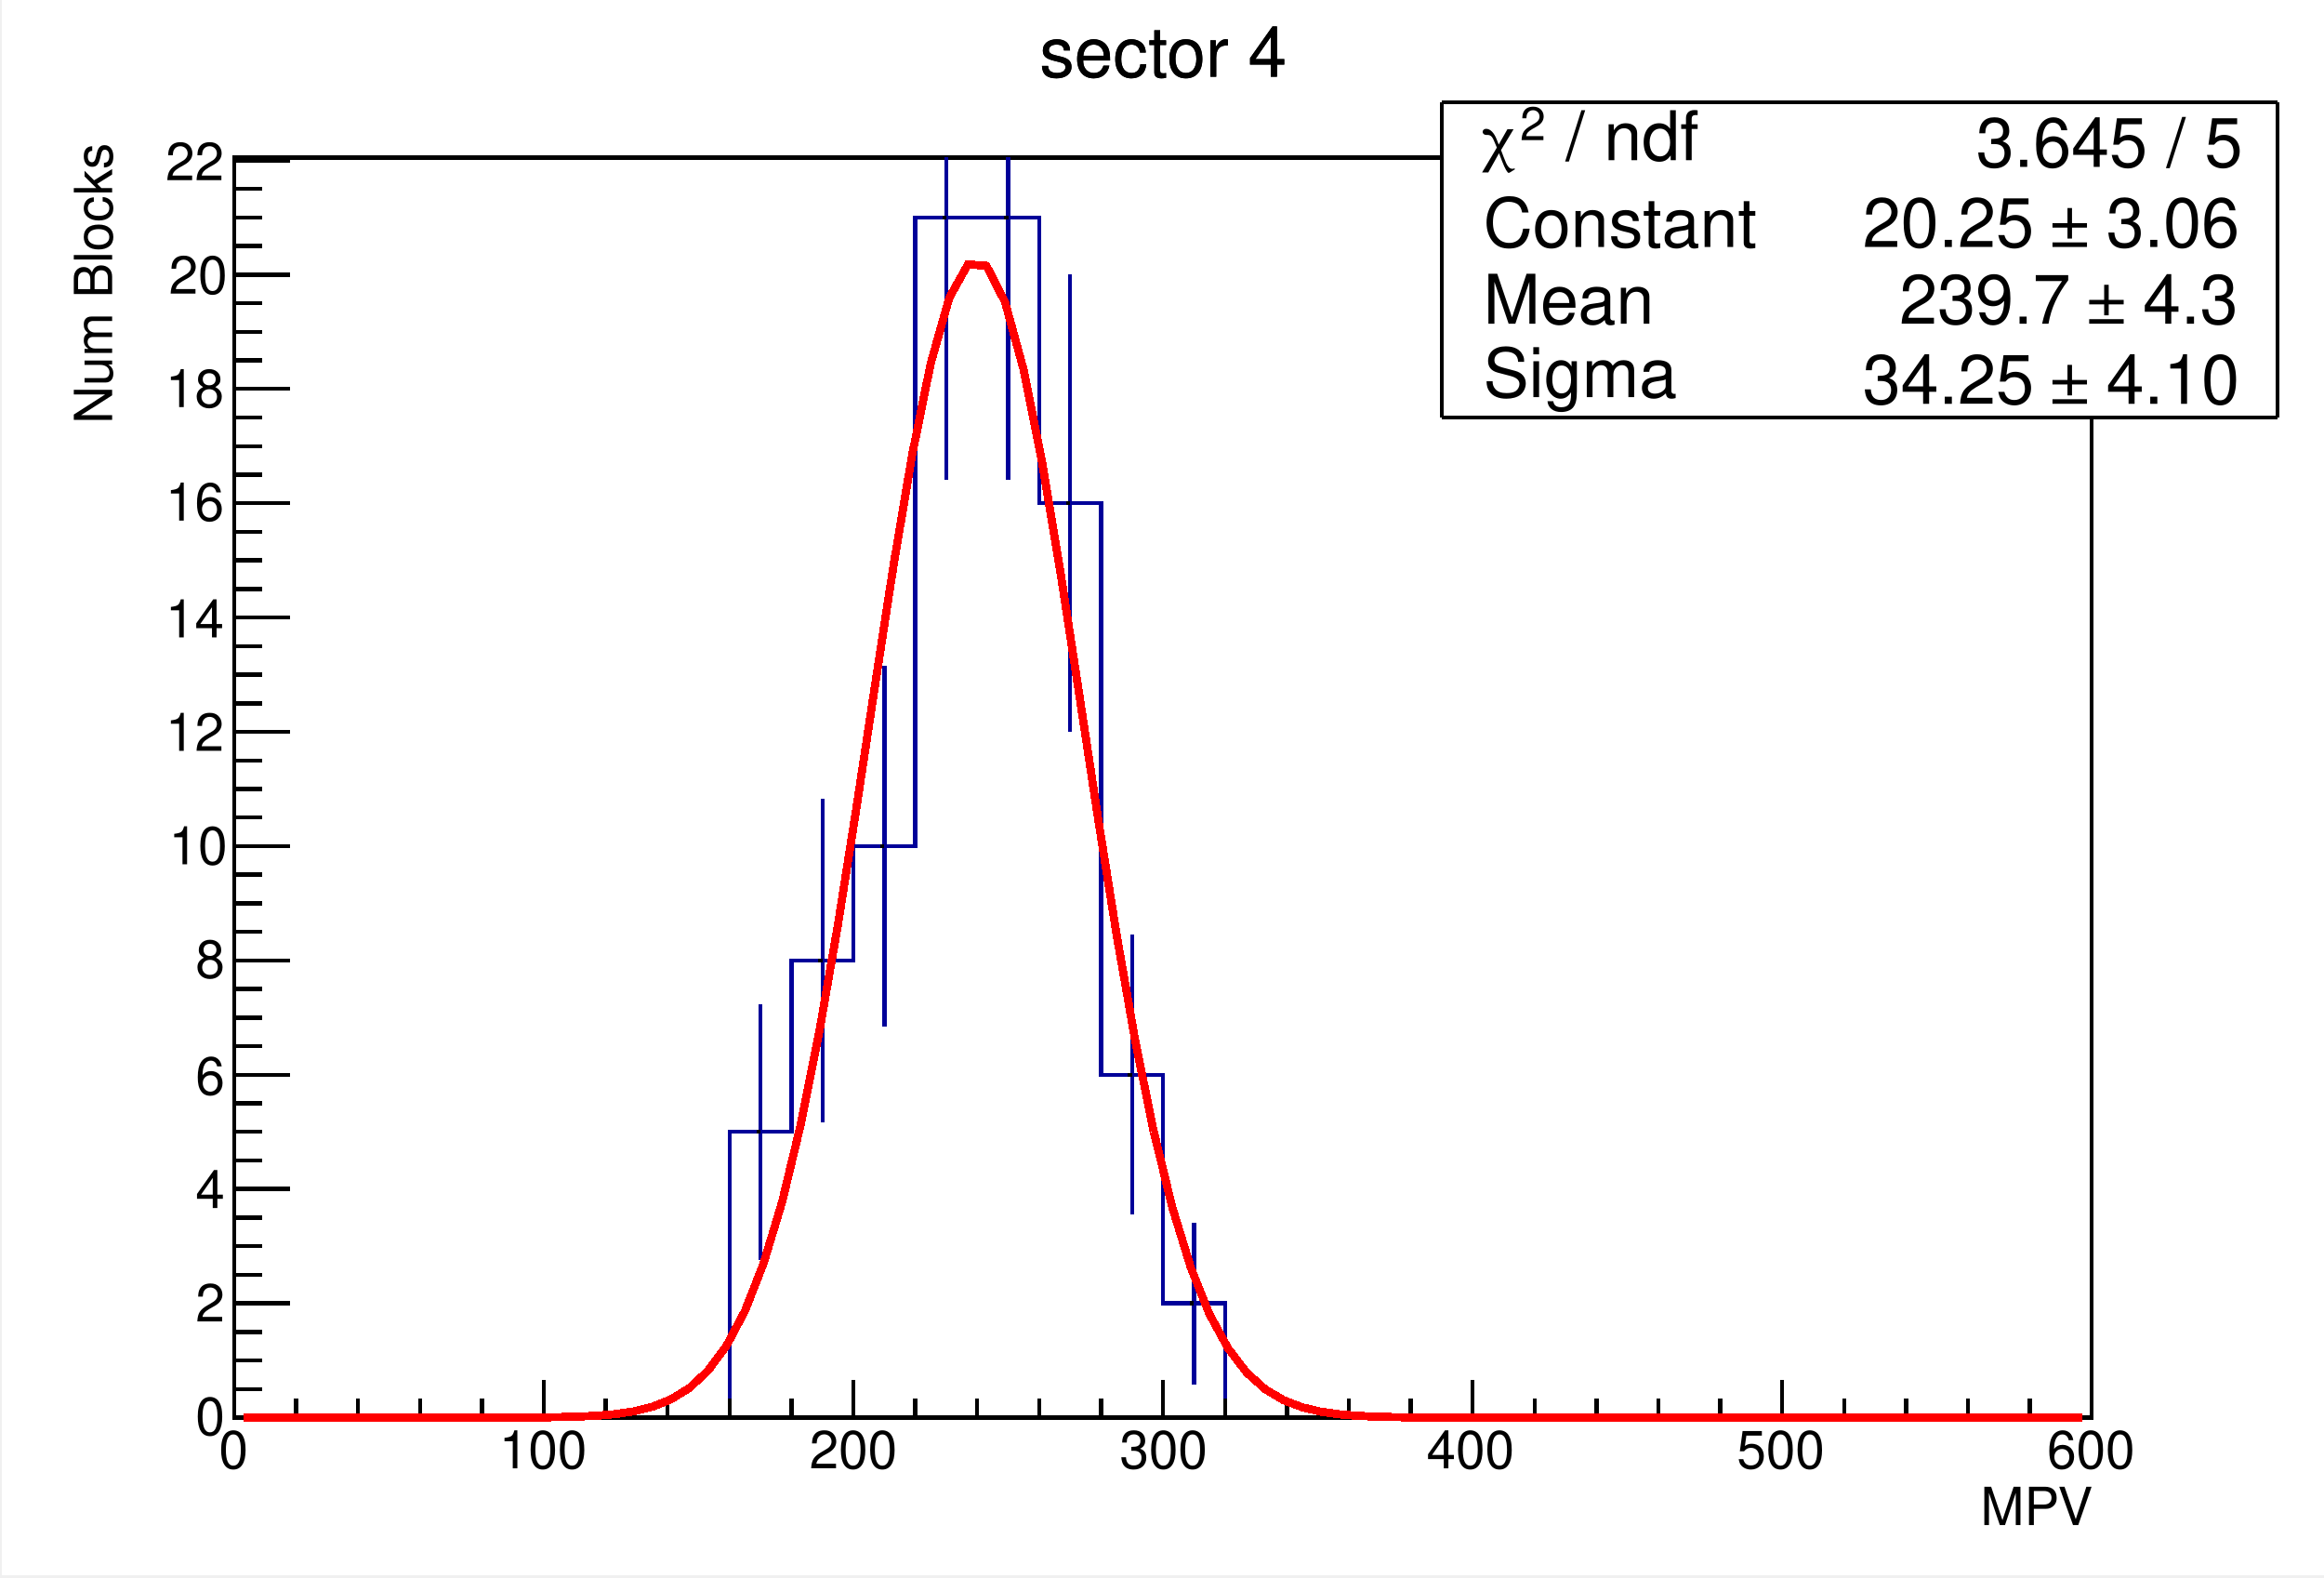
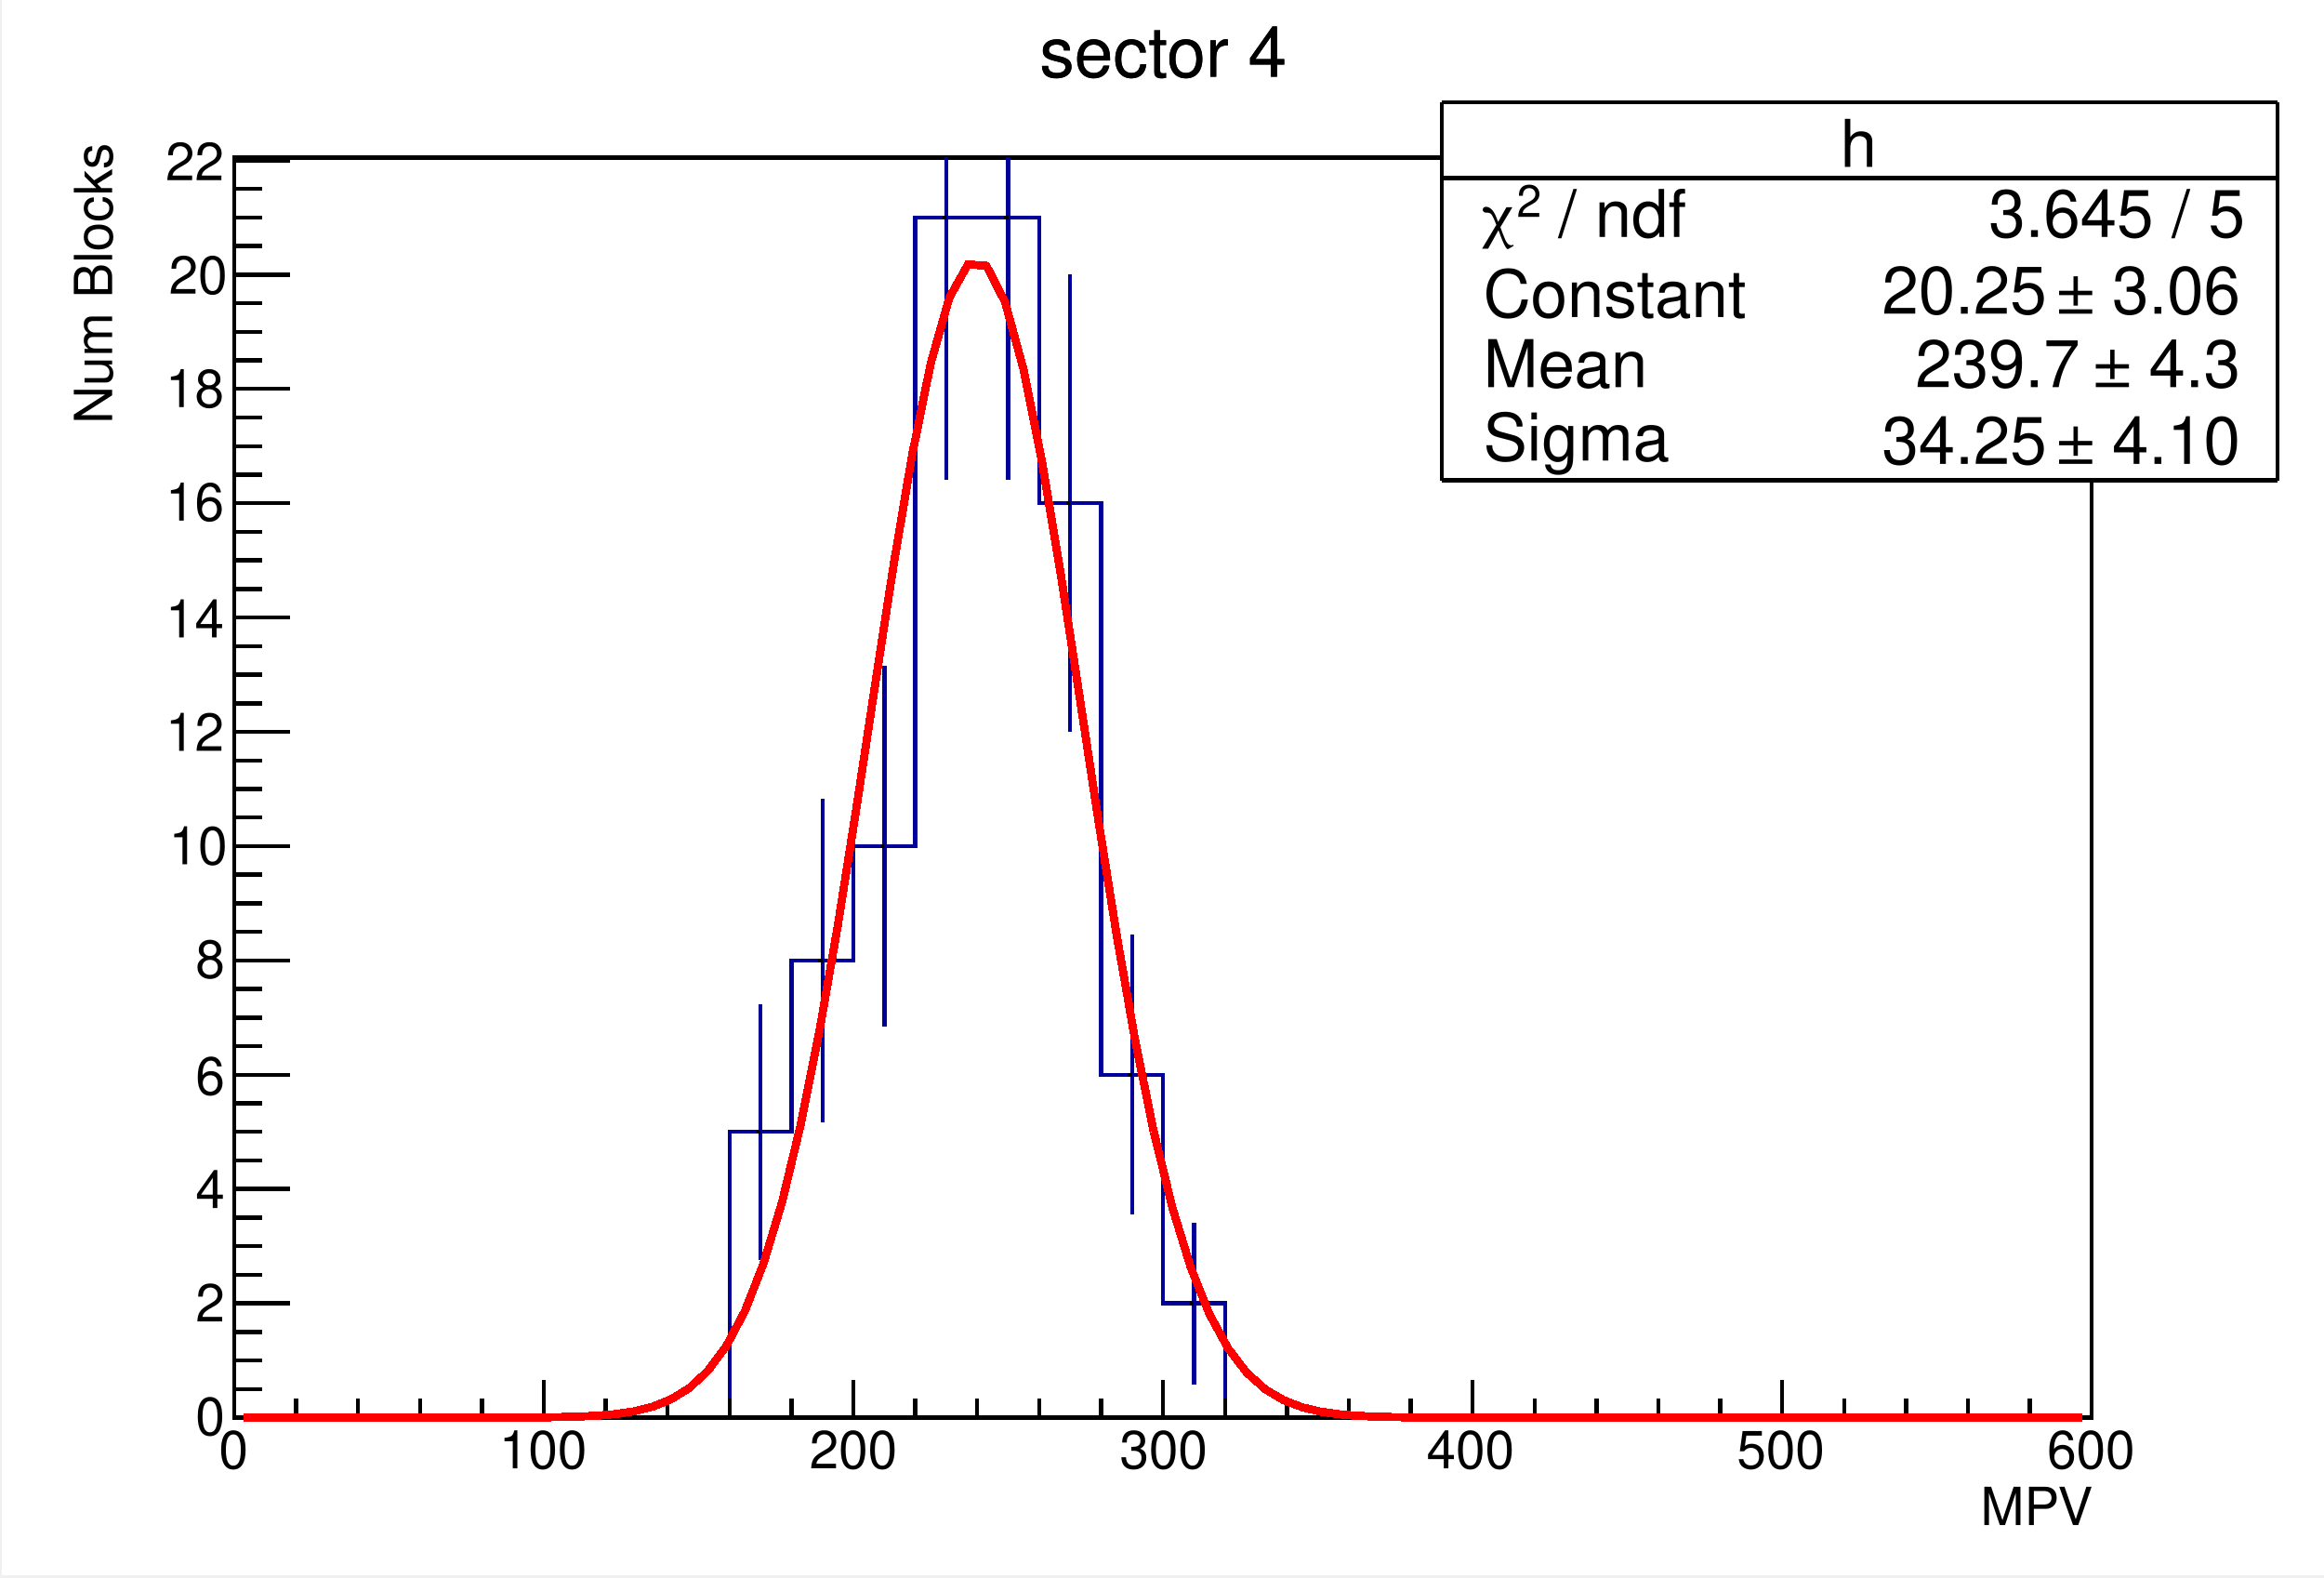
<svg xmlns="http://www.w3.org/2000/svg" width="567.429" height="384.969" viewBox="0 0 567.429 384.969" shape-rendering="crispEdges">
  <defs>
</defs>
  <rect x="0.5" y="0" width="566.929" height="384.469" fill="white" />
  <rect x="57.193" y="38.447" width="453.543" height="307.575" fill="white" />
  <rect x="57.193" y="38.447" width="453.543" height="307.575" fill="none" stroke="black" />
  <path d="M57.193,346.022h 120.945v -69.745h 15.118v -41.847h 15.118v -27.898h 15.118v -153.439h 30.236v 69.745h 15.118v 139.49h 15.118v 55.796h 15.118v 27.898h 211.654" fill="none" stroke="#000099" />
  <path d="M59.461,346.022h 68.031l 4.535, -0.061l 4.535, -0.062l 4.535, -0.118l 4.535, -0.218l 4.535, -0.388l 4.535, -0.668l 4.535, -1.114l 4.535, -1.795l 4.535, -2.796l 4.535, -4.206l 4.535,  -6.11l 4.535, -8.564l 4.535, -11.572l 4.535, -15.059l 4.535, -18.848l 4.535, -22.649l 4.535, -26.066l 4.535, -28.635l 4.535, -29.878l 4.535, -29.384l 4.535, -26.886l 4.535, -22.335l 4.535, -15.938l 4.535,  -8.152l 4.535, 0.367l 4.535, 8.853l 4.535, 16.544l 4.535, 22.799l 4.535, 27.179l 4.535, 29.501l 4.535, 29.835l 4.535, 28.461l 4.535, 25.802l 4.535, 22.334" fill="none" stroke="#ff0000" stroke-width="2" />
  <path d="M281.697,276.195l 4.535, 18.521l 4.535, 14.748l 4.535, 11.296l 4.535, 8.333l 4.535, 5.927l 4.535, 4.068l 4.535, 2.696l 4.535, 1.726l 4.535, 1.068l 4.535, 0.639l 4.535, 0.37l 4.535, 0.207l  4.535, 0.112l 4.535, 0.059l 4.535, 0.057h 154.205" fill="none" stroke="#ff0000" stroke-width="2" />
  <path d="M503.933,346.022h 4.535" fill="none" stroke="#ff0000" stroke-width="2" />
  <path d="M57.193,346.022h 453.543" fill="none" stroke="black" />
  <path d="M57.193,336.795v 9.227" fill="none" stroke="black" />
  <path d="M72.311,341.409v 4.614" fill="none" stroke="black" />
  <path d="M87.429,341.409v 4.614" fill="none" stroke="black" />
  <path d="M102.547,341.409v 4.614" fill="none" stroke="black" />
  <path d="M117.665,341.409v 4.614" fill="none" stroke="black" />
  <path d="M132.783,336.795v 9.227" fill="none" stroke="black" />
  <path d="M147.902,341.409v 4.614" fill="none" stroke="black" />
  <path d="M163.02,341.409v 4.614" fill="none" stroke="black" />
  <path d="M178.138,341.409v 4.614" fill="none" stroke="black" />
  <path d="M193.256,341.409v 4.614" fill="none" stroke="black" />
  <path d="M208.374,336.795v 9.227" fill="none" stroke="black" />
  <path d="M223.492,341.409v 4.614" fill="none" stroke="black" />
  <path d="M238.61,341.409v 4.614" fill="none" stroke="black" />
  <path d="M253.728,341.409v 4.614" fill="none" stroke="black" />
  <path d="M268.846,341.409v 4.614" fill="none" stroke="black" />
  <path d="M283.965,336.795v 9.227" fill="none" stroke="black" />
  <path d="M299.083,341.409v 4.614" fill="none" stroke="black" />
  <path d="M314.201,341.409v 4.614" fill="none" stroke="black" />
  <path d="M329.319,341.409v 4.614" fill="none" stroke="black" />
  <path d="M344.437,341.409v 4.614" fill="none" stroke="black" />
  <path d="M359.555,336.795v 9.227" fill="none" stroke="black" />
  <path d="M374.673,341.409v 4.614" fill="none" stroke="black" />
  <path d="M389.791,341.409v 4.614" fill="none" stroke="black" />
  <path d="M404.909,341.409v 4.614" fill="none" stroke="black" />
  <path d="M420.028,341.409v 4.614" fill="none" stroke="black" />
  <path d="M435.146,336.795v 9.227" fill="none" stroke="black" />
  <path d="M450.264,341.409v 4.614" fill="none" stroke="black" />
  <path d="M465.382,341.409v 4.614" fill="none" stroke="black" />
  <path d="M480.5,341.409v 4.614" fill="none" stroke="black" />
  <path d="M495.618,341.409v 4.614" fill="none" stroke="black" />
  <path d="M510.736,336.795v 9.227" fill="none" stroke="black" />
  <text xml:space="preserve" x="53.446" y="358.403" fill="black" font-size="12.845" font-family="Helvetica">0</text>
  <text xml:space="preserve" x="121.868" y="358.403" fill="black" font-size="12.845" font-family="Helvetica">100</text>
  <text xml:space="preserve" x="197.622" y="358.403" fill="black" font-size="12.845" font-family="Helvetica">200</text>
  <text xml:space="preserve" x="273.375" y="358.403" fill="black" font-size="12.845" font-family="Helvetica">300</text>
  <text xml:space="preserve" x="348.314" y="358.403" fill="black" font-size="12.845" font-family="Helvetica">400</text>
  <text xml:space="preserve" x="424.068" y="358.403" fill="black" font-size="12.845" font-family="Helvetica">500</text>
  <text xml:space="preserve" x="499.821" y="358.403" fill="black" font-size="12.845" font-family="Helvetica">600</text>
  <text xml:space="preserve" x="483.53" y="372.251" fill="black" font-size="12.845" font-family="Helvetica">MPV</text>
  <path d="M57.193,346.022v -307.575" fill="none" stroke="black" />
  <path d="M70.799,346.022h -13.606" fill="none" stroke="black" />
  <path d="M63.996,339.048h -6.803" fill="none" stroke="black" />
  <path d="M63.996,332.073h -6.803" fill="none" stroke="black" />
  <path d="M63.996,325.099h -6.803" fill="none" stroke="black" />
  <path d="M70.799,318.124h -13.606" fill="none" stroke="black" />
  <path d="M63.996,311.15h -6.803" fill="none" stroke="black" />
  <path d="M63.996,304.175h -6.803" fill="none" stroke="black" />
  <path d="M63.996,297.201h -6.803" fill="none" stroke="black" />
  <path d="M70.799,290.226h -13.606" fill="none" stroke="black" />
  <path d="M63.996,283.252h -6.803" fill="none" stroke="black" />
  <path d="M63.996,276.277h -6.803" fill="none" stroke="black" />
  <path d="M63.996,269.303h -6.803" fill="none" stroke="black" />
  <path d="M70.799,262.328h -13.606" fill="none" stroke="black" />
  <path d="M63.996,255.354h -6.803" fill="none" stroke="black" />
  <path d="M63.996,248.379h -6.803" fill="none" stroke="black" />
  <path d="M63.996,241.405h -6.803" fill="none" stroke="black" />
  <path d="M70.799,234.43h -13.606" fill="none" stroke="black" />
  <path d="M63.996,227.456h -6.803" fill="none" stroke="black" />
  <path d="M63.996,220.481h -6.803" fill="none" stroke="black" />
  <path d="M63.996,213.507h -6.803" fill="none" stroke="black" />
  <path d="M70.799,206.532h -13.606" fill="none" stroke="black" />
  <path d="M63.996,199.558h -6.803" fill="none" stroke="black" />
  <path d="M63.996,192.583h -6.803" fill="none" stroke="black" />
  <path d="M63.996,185.609h -6.803" fill="none" stroke="black" />
  <path d="M70.799,178.634h -13.606" fill="none" stroke="black" />
  <path d="M63.996,171.66h -6.803" fill="none" stroke="black" />
  <path d="M63.996,164.685h -6.803" fill="none" stroke="black" />
  <path d="M63.996,157.711h -6.803" fill="none" stroke="black" />
  <path d="M70.799,150.736h -13.606" fill="none" stroke="black" />
  <path d="M63.996,143.762h -6.803" fill="none" stroke="black" />
  <path d="M63.996,136.787h -6.803" fill="none" stroke="black" />
  <path d="M63.996,129.813h -6.803" fill="none" stroke="black" />
  <path d="M70.799,122.838h -13.606" fill="none" stroke="black" />
  <path d="M63.996,115.864h -6.803" fill="none" stroke="black" />
  <path d="M63.996,108.889h -6.803" fill="none" stroke="black" />
  <path d="M63.996,101.915h -6.803" fill="none" stroke="black" />
  <path d="M70.799,94.94h -13.606" fill="none" stroke="black" />
  <path d="M63.996,87.966h -6.803" fill="none" stroke="black" />
  <path d="M63.996,80.991h -6.803" fill="none" stroke="black" />
  <path d="M63.996,74.017h -6.803" fill="none" stroke="black" />
  <path d="M70.799,67.042h -13.606" fill="none" stroke="black" />
  <path d="M63.996,60.068h -6.803" fill="none" stroke="black" />
  <path d="M63.996,53.093h -6.803" fill="none" stroke="black" />
  <path d="M63.996,46.119h -6.803" fill="none" stroke="black" />
  <path d="M70.799,39.144h -13.606" fill="none" stroke="black" />
  <path d="M70.799,39.144h -13.606" fill="none" stroke="black" />
  <text xml:space="preserve" x="47.744" y="350.258" fill="black" font-size="12.845" font-family="Helvetica">0</text>
  <text xml:space="preserve" x="47.744" y="322.563" fill="black" font-size="12.845" font-family="Helvetica">2</text>
  <text xml:space="preserve" x="47.744" y="294.868" fill="black" font-size="12.845" font-family="Helvetica">4</text>
  <text xml:space="preserve" x="47.744" y="267.173" fill="black" font-size="12.845" font-family="Helvetica">6</text>
  <text xml:space="preserve" x="47.744" y="238.664" fill="black" font-size="12.845" font-family="Helvetica">8</text>
  <text xml:space="preserve" x="41.228" y="210.969" fill="black" font-size="12.845" font-family="Helvetica">10</text>
  <text xml:space="preserve" x="40.413" y="183.275" fill="black" font-size="12.845" font-family="Helvetica">12</text>
  <text xml:space="preserve" x="40.413" y="155.58" fill="black" font-size="12.845" font-family="Helvetica">14</text>
  <text xml:space="preserve" x="40.413" y="127.07" fill="black" font-size="12.845" font-family="Helvetica">16</text>
  <text xml:space="preserve" x="40.413" y="99.376" fill="black" font-size="12.845" font-family="Helvetica">18</text>
  <text xml:space="preserve" x="41.228" y="71.681" fill="black" font-size="12.845" font-family="Helvetica">20</text>
  <text xml:space="preserve" x="40.413" y="43.986" fill="black" font-size="12.845" font-family="Helvetica">22</text>
  <g transform="rotate(-90,27.3803,103.448)">
    <text xml:space="preserve" x="27.38" y="103.448" fill="black" font-size="12.845" font-family="Helvetica">Num Blocks</text>
  </g>
  <text xml:space="preserve" x="253.826" y="18.735" fill="black" font-size="16.99" font-family="Helvetica">sector 4</text>
-   <rect x="351.996" y="24.991" width="204.094" height="76.894" fill="white" />
-   <path d="M351.996,101.884h 204.094" fill="none" stroke="black" />
-   <path d="M556.091,101.884v -76.894" fill="none" stroke="black" />
+   <rect x="351.996" y="24.991" width="204.094" height="92.273" fill="white" />
+   <path d="M351.996,117.263h 204.094" fill="none" stroke="black" />
+   <path d="M556.091,117.263v -92.273" fill="none" stroke="black" />
  <path d="M556.091,24.991h -204.094" fill="none" stroke="black" />
-   <path d="M351.996,24.991v 76.894" fill="none" stroke="black" />
-   <text xml:space="preserve" x="377.638" y="39.099" fill="black" font-size="16.725" font-family="Helvetica"> / ndf </text>
-   <text xml:space="preserve" x="371.122" y="34.211" fill="black" font-size="11.317" font-family="Helvetica">2</text>
-   <text xml:space="preserve" x="362.162" y="39.099" fill="black" font-size="16.725" font-family="Times">χ</text>
-   <text xml:space="preserve" x="477.828" y="40.728" fill="black" font-size="16.725" font-family="Helvetica"> 3.645 / 5</text>
-   <text xml:space="preserve" x="362.162" y="60.277" fill="black" font-size="16.725" font-family="Helvetica">Constant </text>
-   <text xml:space="preserve" x="509.596" y="60.277" fill="black" font-size="16.725" font-family="Helvetica"> 3.06</text>
-   <text xml:space="preserve" x="500.636" y="60.277" fill="black" font-size="16.725" font-family="Times">±</text>
-   <text xml:space="preserve" x="450.133" y="60.277" fill="black" font-size="16.725" font-family="Helvetica"> 20.25 </text>
-   <text xml:space="preserve" x="362.162" y="79.012" fill="black" font-size="16.725" font-family="Helvetica">Mean     </text>
-   <text xml:space="preserve" x="518.556" y="79.012" fill="black" font-size="16.725" font-family="Helvetica"> 4.3</text>
-   <text xml:space="preserve" x="509.596" y="79.012" fill="black" font-size="16.725" font-family="Times">±</text>
-   <text xml:space="preserve" x="459.094" y="79.012" fill="black" font-size="16.725" font-family="Helvetica"> 239.7 </text>
-   <text xml:space="preserve" x="362.162" y="96.932" fill="black" font-size="16.725" font-family="Helvetica">Sigma    </text>
-   <text xml:space="preserve" x="509.596" y="98.561" fill="black" font-size="16.725" font-family="Helvetica"> 4.10</text>
-   <text xml:space="preserve" x="500.636" y="98.561" fill="black" font-size="16.725" font-family="Times">±</text>
-   <text xml:space="preserve" x="450.133" y="98.561" fill="black" font-size="16.725" font-family="Helvetica"> 34.25 </text>
+   <path d="M351.996,24.991v 92.273" fill="none" stroke="black" />
+   <text xml:space="preserve" x="449.319" y="40.728" fill="black" font-size="16.076" font-family="Helvetica">h</text>
+   <path d="M351.996,43.445h 204.094" fill="none" stroke="black" />
+   <text xml:space="preserve" x="376.009" y="57.833" fill="black" font-size="16.076" font-family="Helvetica"> / ndf </text>
+   <text xml:space="preserve" x="370.307" y="52.946" fill="black" font-size="10.884" font-family="Helvetica">2</text>
+   <text xml:space="preserve" x="362.162" y="57.833" fill="black" font-size="16.076" font-family="Times">χ</text>
+   <text xml:space="preserve" x="481.086" y="57.833" fill="black" font-size="16.076" font-family="Helvetica"> 3.645 / 5</text>
+   <text xml:space="preserve" x="362.162" y="77.383" fill="black" font-size="16.076" font-family="Helvetica">Constant </text>
+   <text xml:space="preserve" x="511.225" y="76.568" fill="black" font-size="16.076" font-family="Helvetica"> 3.06</text>
+   <text xml:space="preserve" x="502.265" y="76.568" fill="black" font-size="16.076" font-family="Times">±</text>
+   <text xml:space="preserve" x="455.021" y="76.568" fill="black" font-size="16.076" font-family="Helvetica"> 20.25 </text>
+   <text xml:space="preserve" x="362.162" y="94.488" fill="black" font-size="16.076" font-family="Helvetica">Mean     </text>
+   <text xml:space="preserve" x="520.185" y="94.488" fill="black" font-size="16.076" font-family="Helvetica"> 4.3</text>
+   <text xml:space="preserve" x="511.225" y="94.488" fill="black" font-size="16.076" font-family="Times">±</text>
+   <text xml:space="preserve" x="463.166" y="94.488" fill="black" font-size="16.076" font-family="Helvetica"> 239.7 </text>
+   <text xml:space="preserve" x="362.162" y="112.408" fill="black" font-size="16.076" font-family="Helvetica">Sigma    </text>
+   <text xml:space="preserve" x="511.225" y="113.223" fill="black" font-size="16.076" font-family="Helvetica"> 4.10</text>
+   <text xml:space="preserve" x="502.265" y="113.223" fill="black" font-size="16.076" font-family="Times">±</text>
+   <text xml:space="preserve" x="455.021" y="113.223" fill="black" font-size="16.076" font-family="Helvetica"> 34.25 </text>
  <g stroke="black" stroke-width="1" fill="none">
    <line x1="63.752" y1="346.022" x2="64.752" y2="346.022" />
  </g>
  <g stroke="black" stroke-width="1" fill="none">
    <line x1="78.87" y1="346.022" x2="79.87" y2="346.022" />
  </g>
  <g stroke="black" stroke-width="1" fill="none">
    <line x1="93.988" y1="346.022" x2="94.988" y2="346.022" />
  </g>
  <g stroke="black" stroke-width="1" fill="none">
    <line x1="109.106" y1="346.022" x2="110.106" y2="346.022" />
  </g>
  <g stroke="black" stroke-width="1" fill="none">
    <line x1="124.224" y1="346.022" x2="125.224" y2="346.022" />
  </g>
  <g stroke="black" stroke-width="1" fill="none">
    <line x1="139.343" y1="346.022" x2="140.343" y2="346.022" />
  </g>
  <g stroke="black" stroke-width="1" fill="none">
    <line x1="154.461" y1="346.022" x2="155.461" y2="346.022" />
  </g>
  <g stroke="black" stroke-width="1" fill="none">
    <line x1="169.579" y1="346.022" x2="170.579" y2="346.022" />
  </g>
  <path d="M185.697,307.468v -31.191" fill="none" stroke="#000099" />
  <path d="M185.697,276.277v -31.191" fill="none" stroke="#000099" />
  <path d="M178.138,276.277h 7.559" fill="none" stroke="#000099" />
  <path d="M185.697,276.277h 7.559" fill="none" stroke="#000099" />
  <g stroke="black" stroke-width="1" fill="none">
    <line x1="184.697" y1="276.277" x2="185.697" y2="276.277" />
  </g>
  <path d="M200.815,273.884v -39.454" fill="none" stroke="#000099" />
  <path d="M200.815,234.43v -39.454" fill="none" stroke="#000099" />
  <path d="M193.256,234.43h 7.559" fill="none" stroke="#000099" />
  <path d="M200.815,234.43h 7.559" fill="none" stroke="#000099" />
  <g stroke="black" stroke-width="1" fill="none">
    <line x1="199.815" y1="234.43" x2="200.815" y2="234.43" />
  </g>
  <path d="M215.933,250.643v -44.111" fill="none" stroke="#000099" />
  <path d="M215.933,206.532v -44.111" fill="none" stroke="#000099" />
  <path d="M208.374,206.532h 7.559" fill="none" stroke="#000099" />
  <path d="M215.933,206.532h 7.559" fill="none" stroke="#000099" />
  <g stroke="black" stroke-width="1" fill="none">
    <line x1="214.933" y1="206.532" x2="215.933" y2="206.532" />
  </g>
  <path d="M231.051,117.016v -63.922" fill="none" stroke="#000099" />
  <path d="M231.051,53.093v -14.646" fill="none" stroke="#000099" />
  <path d="M223.492,53.093h 7.559" fill="none" stroke="#000099" />
  <path d="M231.051,53.093h 7.559" fill="none" stroke="#000099" />
  <g stroke="black" stroke-width="1" fill="none">
    <line x1="230.051" y1="53.093" x2="231.051" y2="53.093" />
  </g>
  <path d="M246.169,117.016v -63.922" fill="none" stroke="#000099" />
  <path d="M246.169,53.093v -14.646" fill="none" stroke="#000099" />
  <path d="M238.61,53.093h 7.559" fill="none" stroke="#000099" />
  <path d="M246.169,53.093h 7.559" fill="none" stroke="#000099" />
  <g stroke="black" stroke-width="1" fill="none">
    <line x1="245.169" y1="53.093" x2="246.169" y2="53.093" />
  </g>
  <path d="M261.287,178.634v -55.796" fill="none" stroke="#000099" />
  <path d="M261.287,122.838v -55.796" fill="none" stroke="#000099" />
  <path d="M253.728,122.838h 7.559" fill="none" stroke="#000099" />
  <path d="M261.287,122.838h 7.559" fill="none" stroke="#000099" />
  <g stroke="black" stroke-width="1" fill="none">
    <line x1="260.287" y1="122.838" x2="261.287" y2="122.838" />
  </g>
  <path d="M276.406,296.496v -34.168" fill="none" stroke="#000099" />
  <path d="M276.406,262.328v -34.168" fill="none" stroke="#000099" />
  <path d="M268.846,262.328h 7.559" fill="none" stroke="#000099" />
  <path d="M276.406,262.328h 7.559" fill="none" stroke="#000099" />
  <g stroke="black" stroke-width="1" fill="none">
    <line x1="275.406" y1="262.328" x2="276.406" y2="262.328" />
  </g>
  <path d="M291.524,337.851v -19.727" fill="none" stroke="#000099" />
  <path d="M291.524,318.124v -19.727" fill="none" stroke="#000099" />
  <path d="M283.965,318.124h 7.559" fill="none" stroke="#000099" />
  <path d="M291.524,318.124h 7.559" fill="none" stroke="#000099" />
  <g stroke="black" stroke-width="1" fill="none">
    <line x1="290.524" y1="318.124" x2="291.524" y2="318.124" />
  </g>
  <g stroke="black" stroke-width="1" fill="none">
    <line x1="305.642" y1="346.022" x2="306.642" y2="346.022" />
  </g>
  <g stroke="black" stroke-width="1" fill="none">
    <line x1="320.76" y1="346.022" x2="321.76" y2="346.022" />
  </g>
  <g stroke="black" stroke-width="1" fill="none">
    <line x1="335.878" y1="346.022" x2="336.878" y2="346.022" />
  </g>
  <g stroke="black" stroke-width="1" fill="none">
    <line x1="350.996" y1="346.022" x2="351.996" y2="346.022" />
  </g>
  <g stroke="black" stroke-width="1" fill="none">
    <line x1="366.114" y1="346.022" x2="367.114" y2="346.022" />
  </g>
  <g stroke="black" stroke-width="1" fill="none">
    <line x1="381.232" y1="346.022" x2="382.232" y2="346.022" />
  </g>
  <g stroke="black" stroke-width="1" fill="none">
    <line x1="396.35" y1="346.022" x2="397.35" y2="346.022" />
  </g>
  <g stroke="black" stroke-width="1" fill="none">
    <line x1="411.469" y1="346.022" x2="412.469" y2="346.022" />
  </g>
  <g stroke="black" stroke-width="1" fill="none">
    <line x1="426.587" y1="346.022" x2="427.587" y2="346.022" />
  </g>
  <g stroke="black" stroke-width="1" fill="none">
    <line x1="441.705" y1="346.022" x2="442.705" y2="346.022" />
  </g>
  <g stroke="black" stroke-width="1" fill="none">
    <line x1="456.823" y1="346.022" x2="457.823" y2="346.022" />
  </g>
  <g stroke="black" stroke-width="1" fill="none">
    <line x1="471.941" y1="346.022" x2="472.941" y2="346.022" />
  </g>
  <g stroke="black" stroke-width="1" fill="none">
    <line x1="487.059" y1="346.022" x2="488.059" y2="346.022" />
  </g>
  <g stroke="black" stroke-width="1" fill="none">
    <line x1="502.177" y1="346.022" x2="503.177" y2="346.022" />
  </g>
  <path d="M59.461,346.022h 68.031l 4.535, -0.061l 4.535, -0.062l 4.535, -0.118l 4.535, -0.218l 4.535, -0.388l 4.535, -0.668l 4.535, -1.114l 4.535, -1.795l 4.535, -2.796l 4.535, -4.206l 4.535,  -6.11l 4.535, -8.564l 4.535, -11.572l 4.535, -15.059l 4.535, -18.848l 4.535, -22.649l 4.535, -26.066l 4.535, -28.635l 4.535, -29.878l 4.535, -29.384l 4.535, -26.886l 4.535, -22.335l 4.535, -15.938l 4.535,  -8.152l 4.535, 0.367l 4.535, 8.853l 4.535, 16.544l 4.535, 22.799l 4.535, 27.179l 4.535, 29.501l 4.535, 29.835l 4.535, 28.461l 4.535, 25.802l 4.535, 22.334" fill="none" stroke="#ff0000" stroke-width="2" />
  <path d="M281.697,276.195l 4.535, 18.521l 4.535, 14.748l 4.535, 11.296l 4.535, 8.333l 4.535, 5.927l 4.535, 4.068l 4.535, 2.696l 4.535, 1.726l 4.535, 1.068l 4.535, 0.639l 4.535, 0.37l 4.535, 0.207l  4.535, 0.112l 4.535, 0.059l 4.535, 0.057h 154.205" fill="none" stroke="#ff0000" stroke-width="2" />
  <path d="M503.933,346.022h 4.535" fill="none" stroke="#ff0000" stroke-width="2" />
-   <rect x="351.996" y="24.991" width="204.094" height="76.894" fill="white" />
-   <path d="M351.996,101.884h 204.094" fill="none" stroke="black" />
-   <path d="M556.091,101.884v -76.894" fill="none" stroke="black" />
+   <rect x="351.996" y="24.991" width="204.094" height="92.273" fill="white" />
+   <path d="M351.996,117.263h 204.094" fill="none" stroke="black" />
+   <path d="M556.091,117.263v -92.273" fill="none" stroke="black" />
  <path d="M556.091,24.991h -204.094" fill="none" stroke="black" />
-   <path d="M351.996,24.991v 76.894" fill="none" stroke="black" />
-   <text xml:space="preserve" x="377.638" y="39.099" fill="black" font-size="16.725" font-family="Helvetica"> / ndf </text>
-   <text xml:space="preserve" x="371.122" y="34.211" fill="black" font-size="11.317" font-family="Helvetica">2</text>
-   <text xml:space="preserve" x="362.162" y="39.099" fill="black" font-size="16.725" font-family="Times">χ</text>
-   <text xml:space="preserve" x="477.828" y="40.728" fill="black" font-size="16.725" font-family="Helvetica"> 3.645 / 5</text>
-   <text xml:space="preserve" x="362.162" y="60.277" fill="black" font-size="16.725" font-family="Helvetica">Constant </text>
-   <text xml:space="preserve" x="509.596" y="60.277" fill="black" font-size="16.725" font-family="Helvetica"> 3.06</text>
-   <text xml:space="preserve" x="500.636" y="60.277" fill="black" font-size="16.725" font-family="Times">±</text>
-   <text xml:space="preserve" x="450.133" y="60.277" fill="black" font-size="16.725" font-family="Helvetica"> 20.25 </text>
-   <text xml:space="preserve" x="362.162" y="79.012" fill="black" font-size="16.725" font-family="Helvetica">Mean     </text>
-   <text xml:space="preserve" x="518.556" y="79.012" fill="black" font-size="16.725" font-family="Helvetica"> 4.3</text>
-   <text xml:space="preserve" x="509.596" y="79.012" fill="black" font-size="16.725" font-family="Times">±</text>
-   <text xml:space="preserve" x="459.094" y="79.012" fill="black" font-size="16.725" font-family="Helvetica"> 239.7 </text>
-   <text xml:space="preserve" x="362.162" y="96.932" fill="black" font-size="16.725" font-family="Helvetica">Sigma    </text>
-   <text xml:space="preserve" x="509.596" y="98.561" fill="black" font-size="16.725" font-family="Helvetica"> 4.10</text>
-   <text xml:space="preserve" x="500.636" y="98.561" fill="black" font-size="16.725" font-family="Times">±</text>
-   <text xml:space="preserve" x="450.133" y="98.561" fill="black" font-size="16.725" font-family="Helvetica"> 34.25 </text>
+   <path d="M351.996,24.991v 92.273" fill="none" stroke="black" />
+   <text xml:space="preserve" x="449.319" y="40.728" fill="black" font-size="16.076" font-family="Helvetica">h</text>
+   <path d="M351.996,43.445h 204.094" fill="none" stroke="black" />
+   <text xml:space="preserve" x="376.009" y="57.833" fill="black" font-size="16.076" font-family="Helvetica"> / ndf </text>
+   <text xml:space="preserve" x="370.307" y="52.946" fill="black" font-size="10.884" font-family="Helvetica">2</text>
+   <text xml:space="preserve" x="362.162" y="57.833" fill="black" font-size="16.076" font-family="Times">χ</text>
+   <text xml:space="preserve" x="481.086" y="57.833" fill="black" font-size="16.076" font-family="Helvetica"> 3.645 / 5</text>
+   <text xml:space="preserve" x="362.162" y="77.383" fill="black" font-size="16.076" font-family="Helvetica">Constant </text>
+   <text xml:space="preserve" x="511.225" y="76.568" fill="black" font-size="16.076" font-family="Helvetica"> 3.06</text>
+   <text xml:space="preserve" x="502.265" y="76.568" fill="black" font-size="16.076" font-family="Times">±</text>
+   <text xml:space="preserve" x="455.021" y="76.568" fill="black" font-size="16.076" font-family="Helvetica"> 20.25 </text>
+   <text xml:space="preserve" x="362.162" y="94.488" fill="black" font-size="16.076" font-family="Helvetica">Mean     </text>
+   <text xml:space="preserve" x="520.185" y="94.488" fill="black" font-size="16.076" font-family="Helvetica"> 4.3</text>
+   <text xml:space="preserve" x="511.225" y="94.488" fill="black" font-size="16.076" font-family="Times">±</text>
+   <text xml:space="preserve" x="463.166" y="94.488" fill="black" font-size="16.076" font-family="Helvetica"> 239.7 </text>
+   <text xml:space="preserve" x="362.162" y="112.408" fill="black" font-size="16.076" font-family="Helvetica">Sigma    </text>
+   <text xml:space="preserve" x="511.225" y="113.223" fill="black" font-size="16.076" font-family="Helvetica"> 4.10</text>
+   <text xml:space="preserve" x="502.265" y="113.223" fill="black" font-size="16.076" font-family="Times">±</text>
+   <text xml:space="preserve" x="455.021" y="113.223" fill="black" font-size="16.076" font-family="Helvetica"> 34.25 </text>
  <text xml:space="preserve" x="253.826" y="18.735" fill="black" font-size="16.99" font-family="Helvetica">sector 4</text>
</svg>
